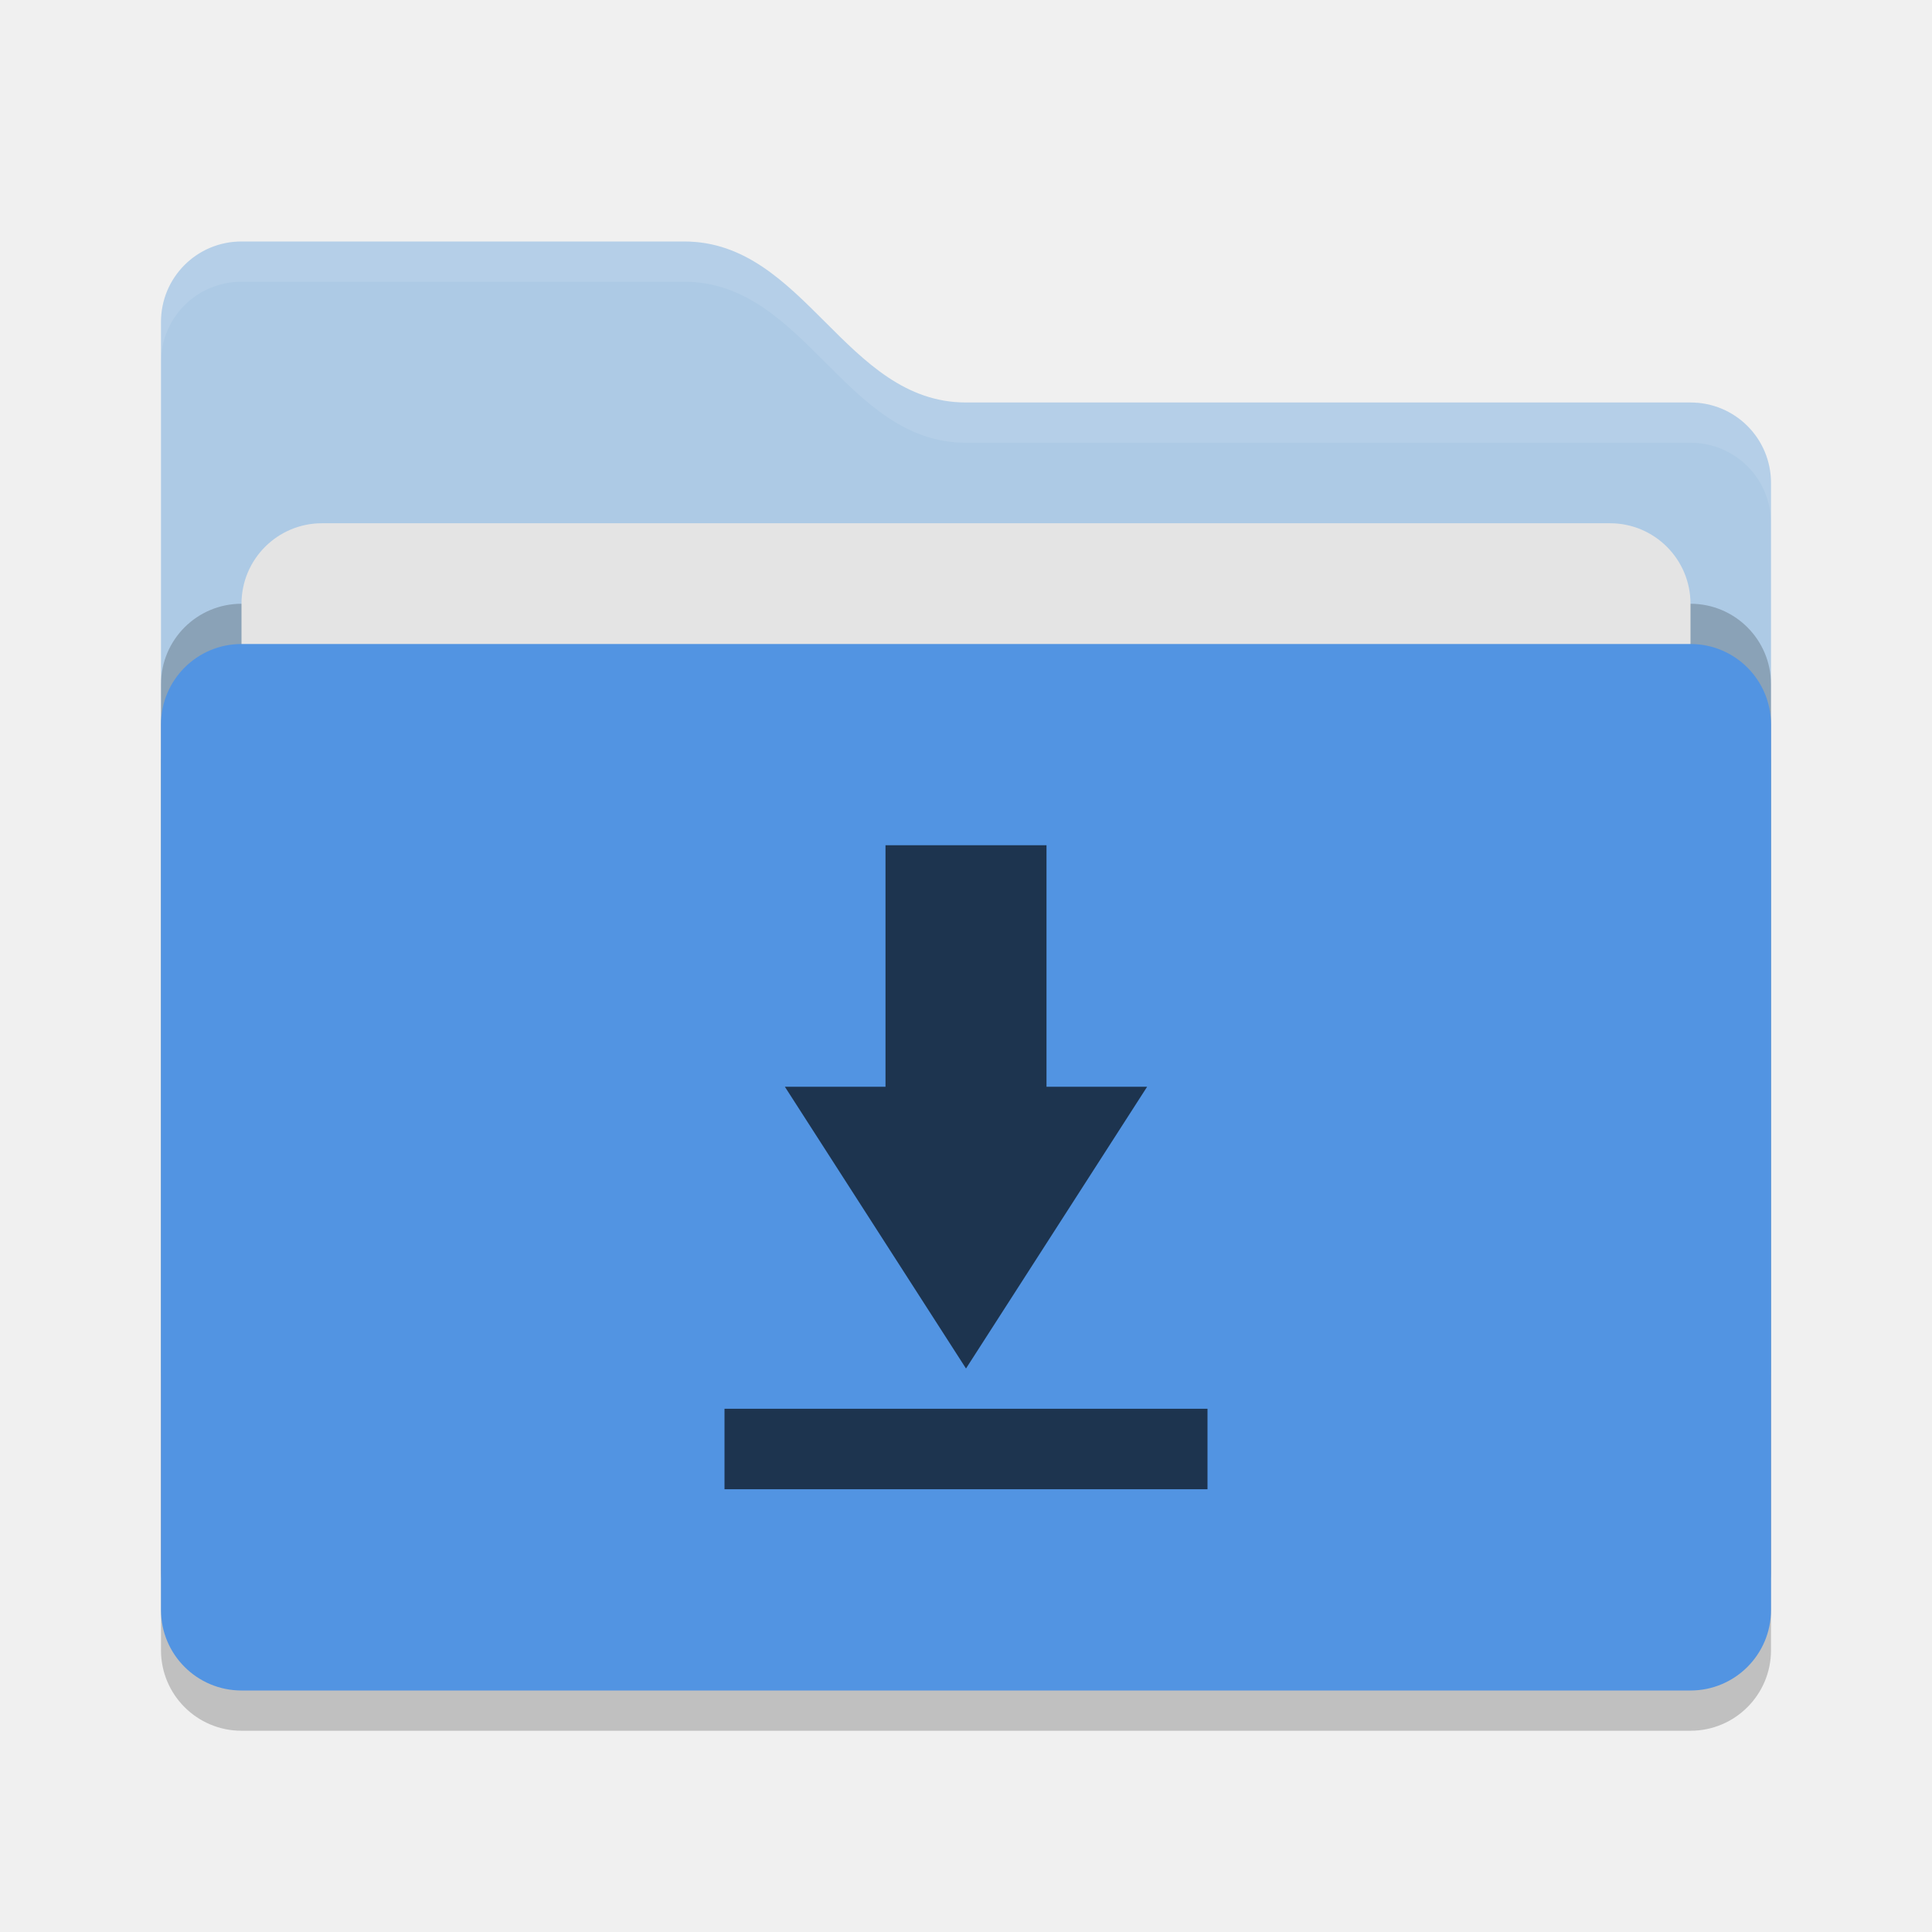
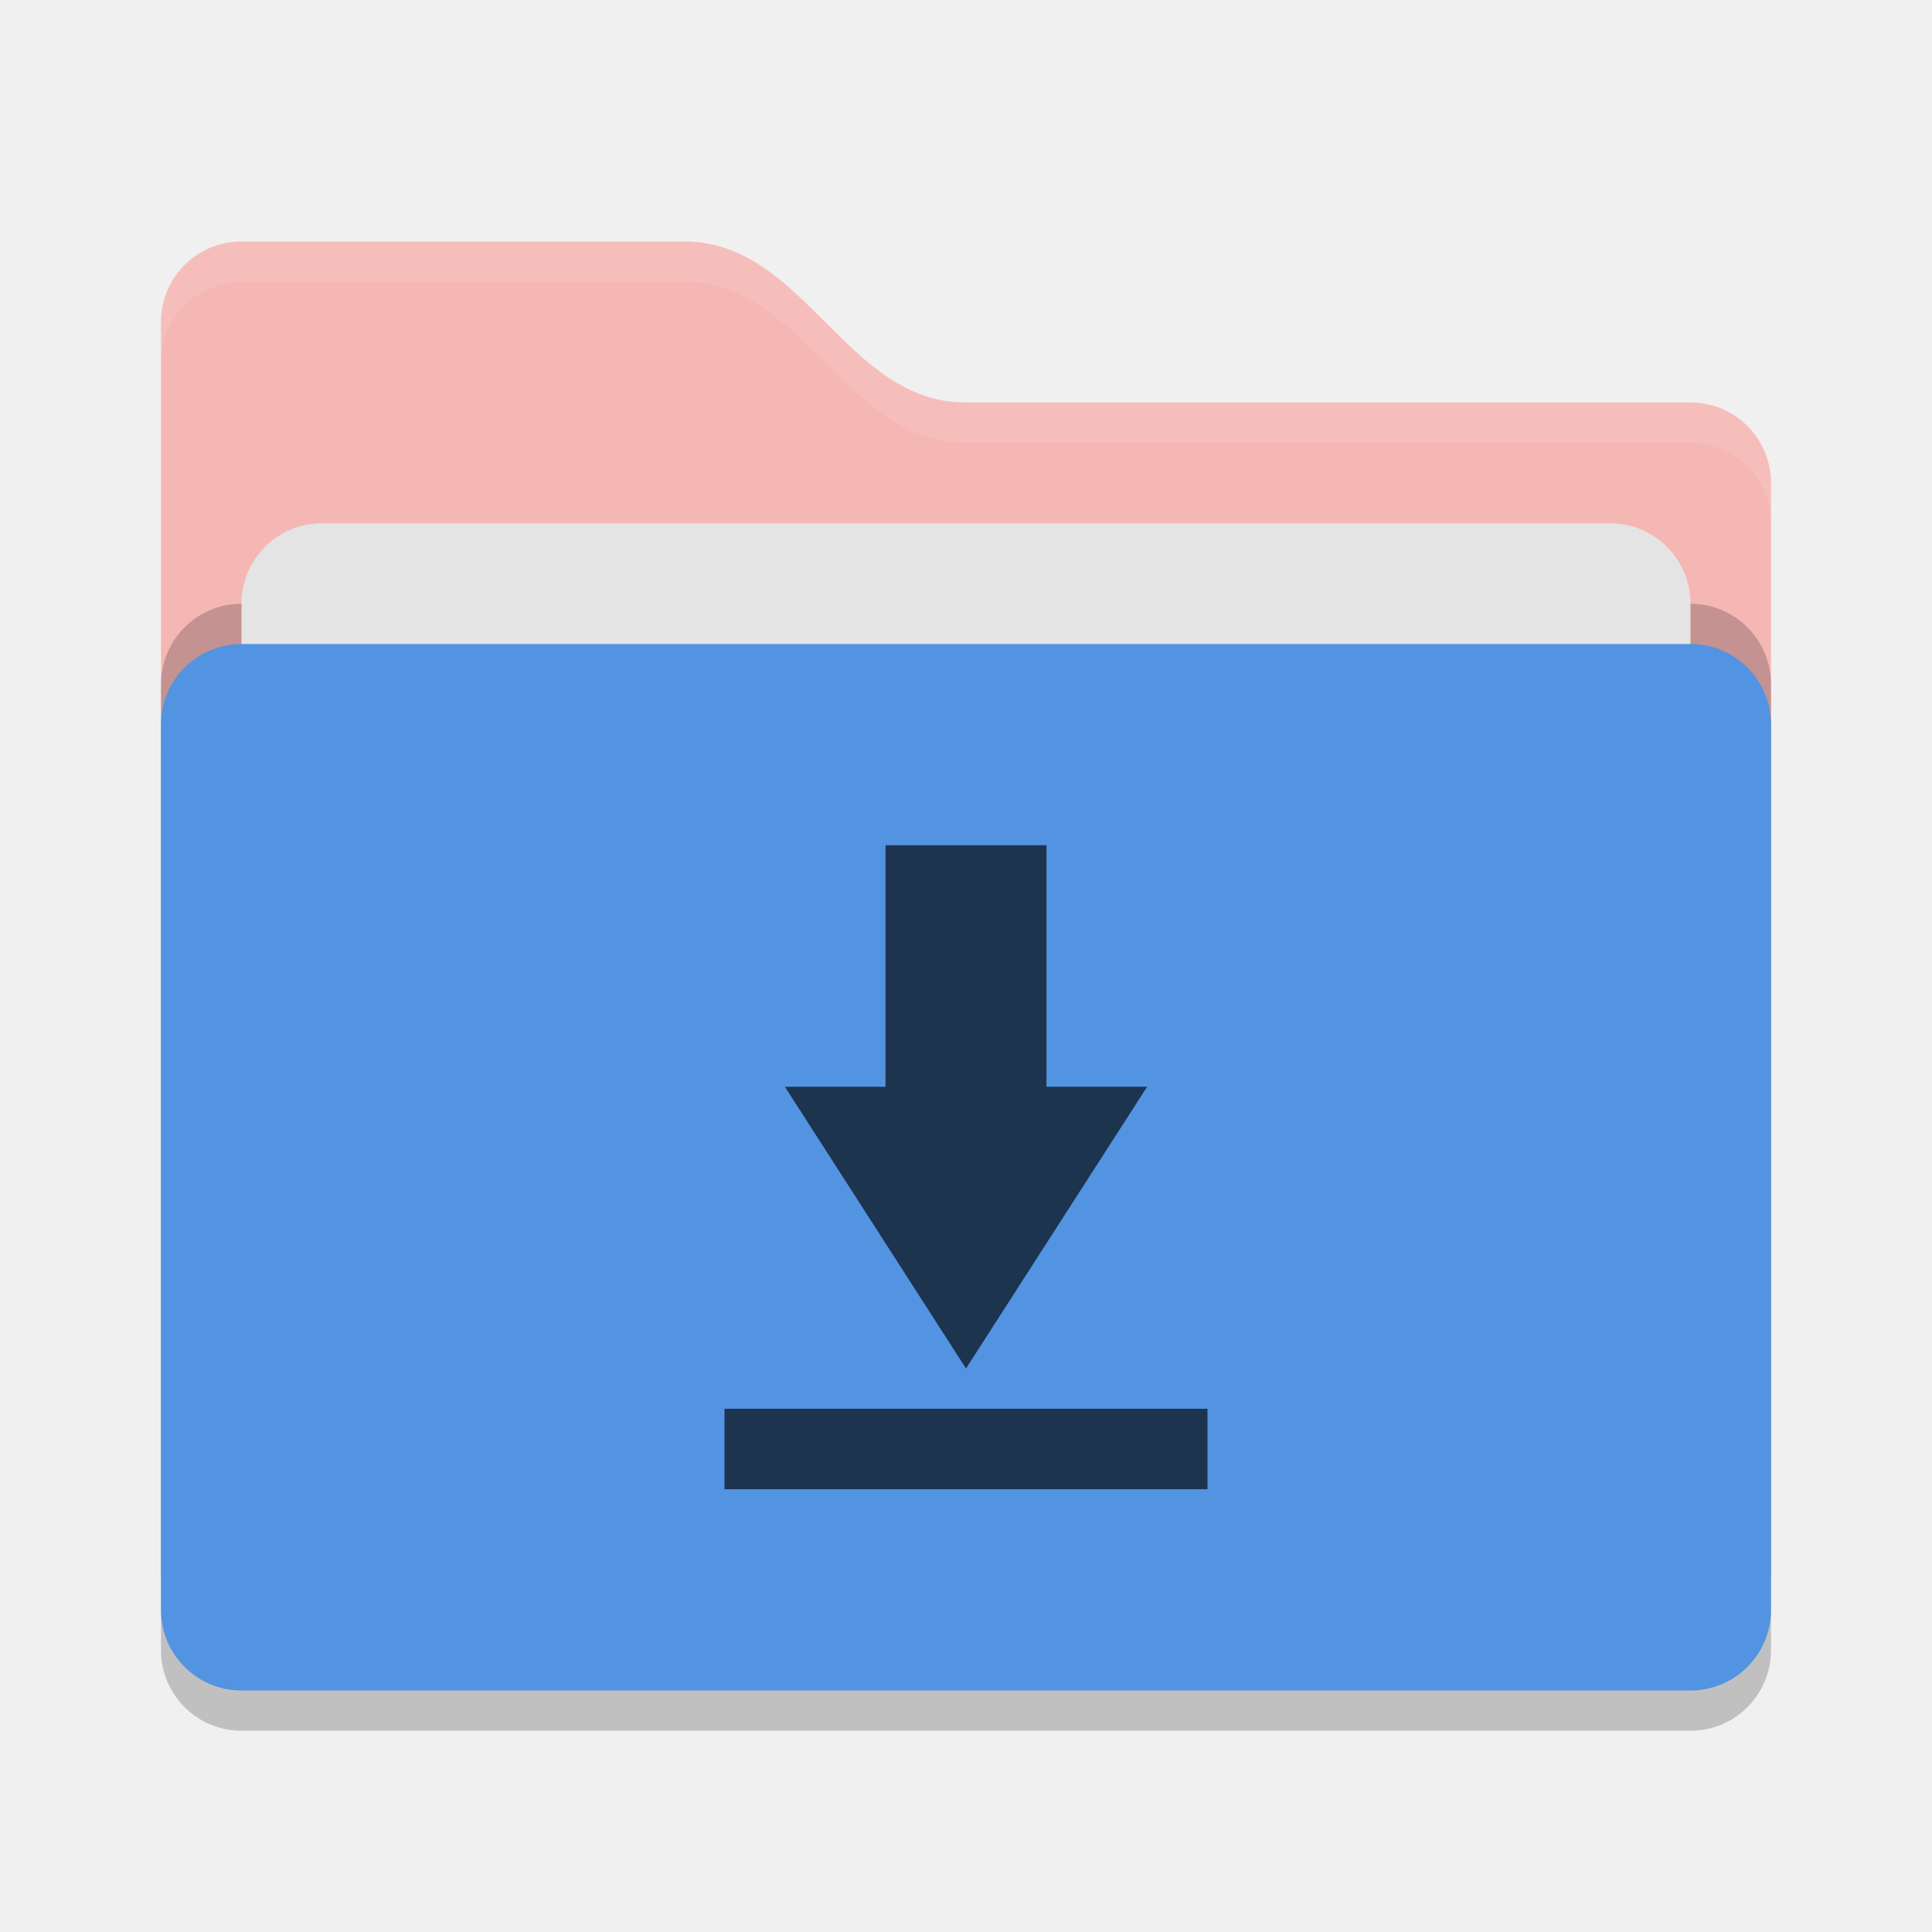
<svg xmlns="http://www.w3.org/2000/svg" width="48" height="48" version="1">
  <rect style="opacity:0.2" width="40" height="26" x="4" y="17" rx="2" ry="2" />
-   <path style="fill:#adcae5" d="M 4,34 C 4,35.108 4.892,36 6,36 H 42 C 43.108,36 44,35.108 44,34 V 12 C 44,10.892 43.108,10 42,10 H 24 C 21,10 20,6 17,6 H 6 C 4.892,6 4,6.892 4,8" />
+   <path style="fill:#f5b7b4" d="M 4,34 C 4,35.108 4.892,36 6,36 H 42 C 43.108,36 44,35.108 44,34 V 12 C 44,10.892 43.108,10 42,10 H 24 C 21,10 20,6 17,6 H 6 C 4.892,6 4,6.892 4,8" />
  <rect style="opacity:0.2" width="40" height="26" x="4" y="15" rx="2" ry="2" />
  <rect style="fill:#e4e4e4" width="36" height="16" x="6" y="13" rx="2" ry="2" />
  <rect style="fill:#5294e2" width="40" height="26" x="4" y="16" rx="2" ry="2" />
  <path style="opacity:0.1;fill:#ffffff" d="M 6,6 C 4.892,6 4,6.892 4,8 V 9 C 4,7.892 4.892,7 6,7 H 17 C 20,7 21,11 24,11 H 42 C 43.108,11 44,11.892 44,13 V 12 C 44,10.892 43.108,10 42,10 H 24 C 21,10 20,6 17,6 Z" />
  <path style="fill:#1d344f" d="M 26,21 V 27 H 28.5 L 24,34 19.5,27 H 22 V 21 Z M 18,35 H 30 V 37 H 18 Z" />
</svg>
